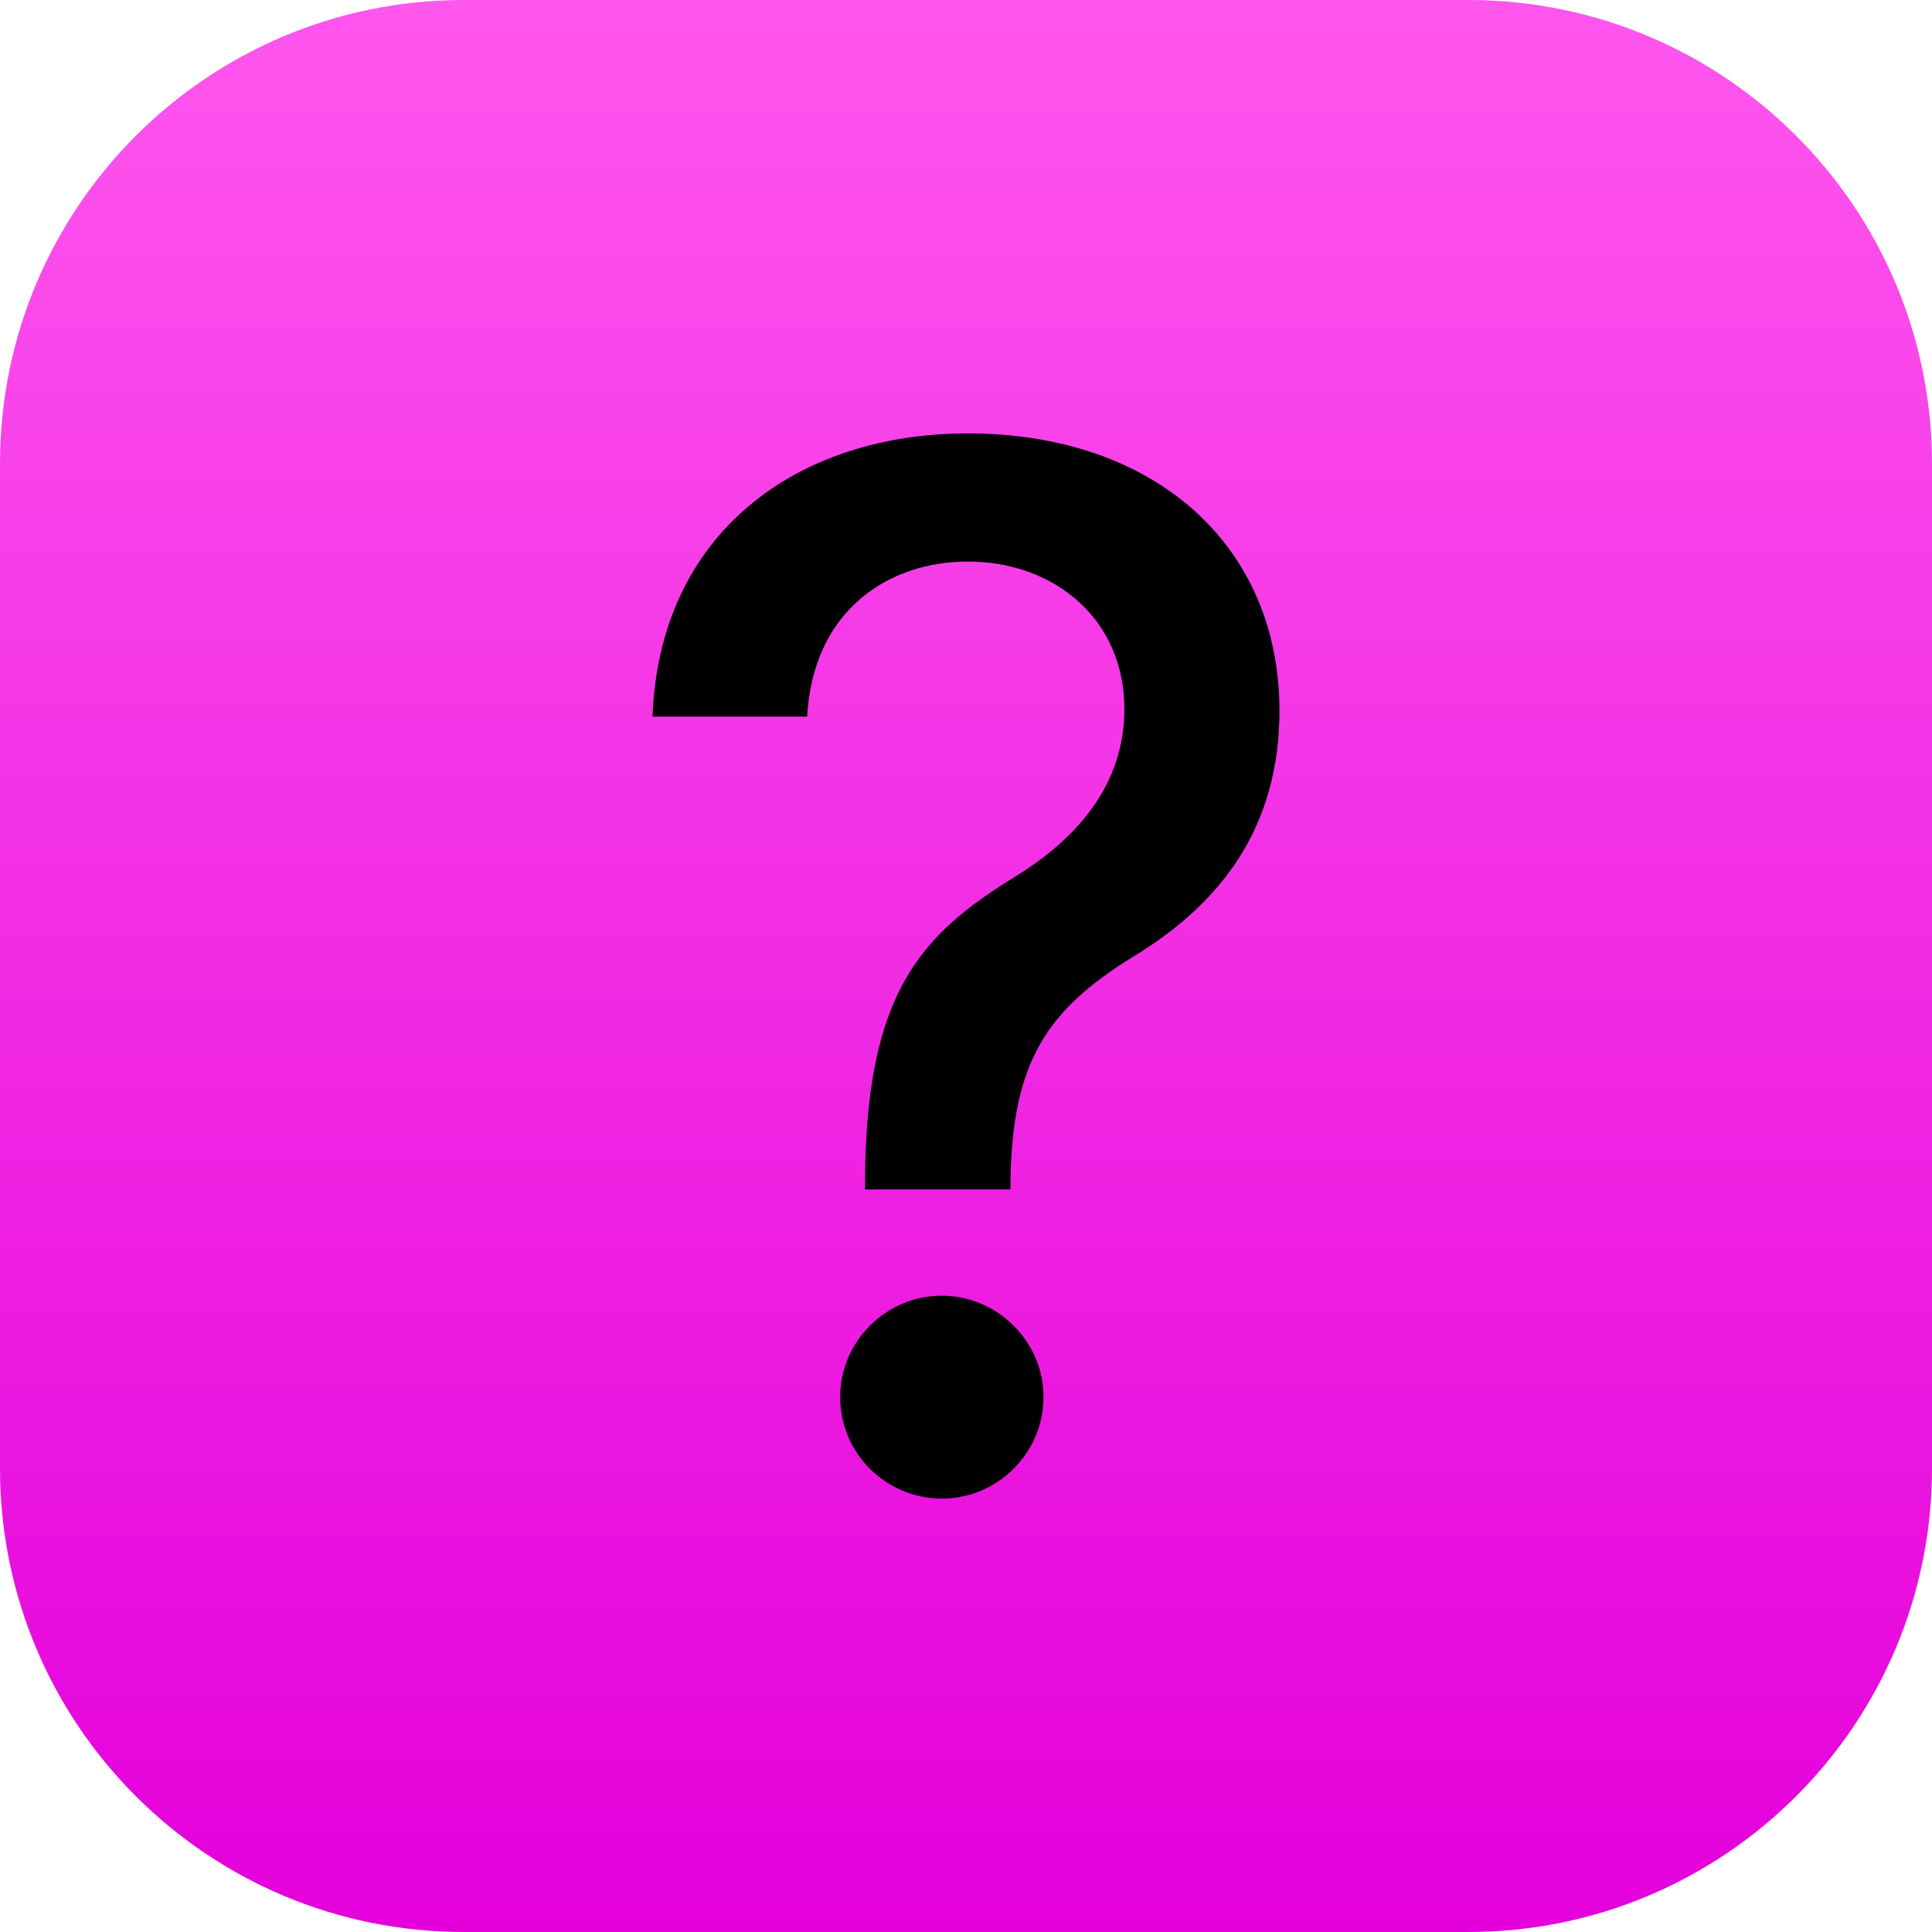
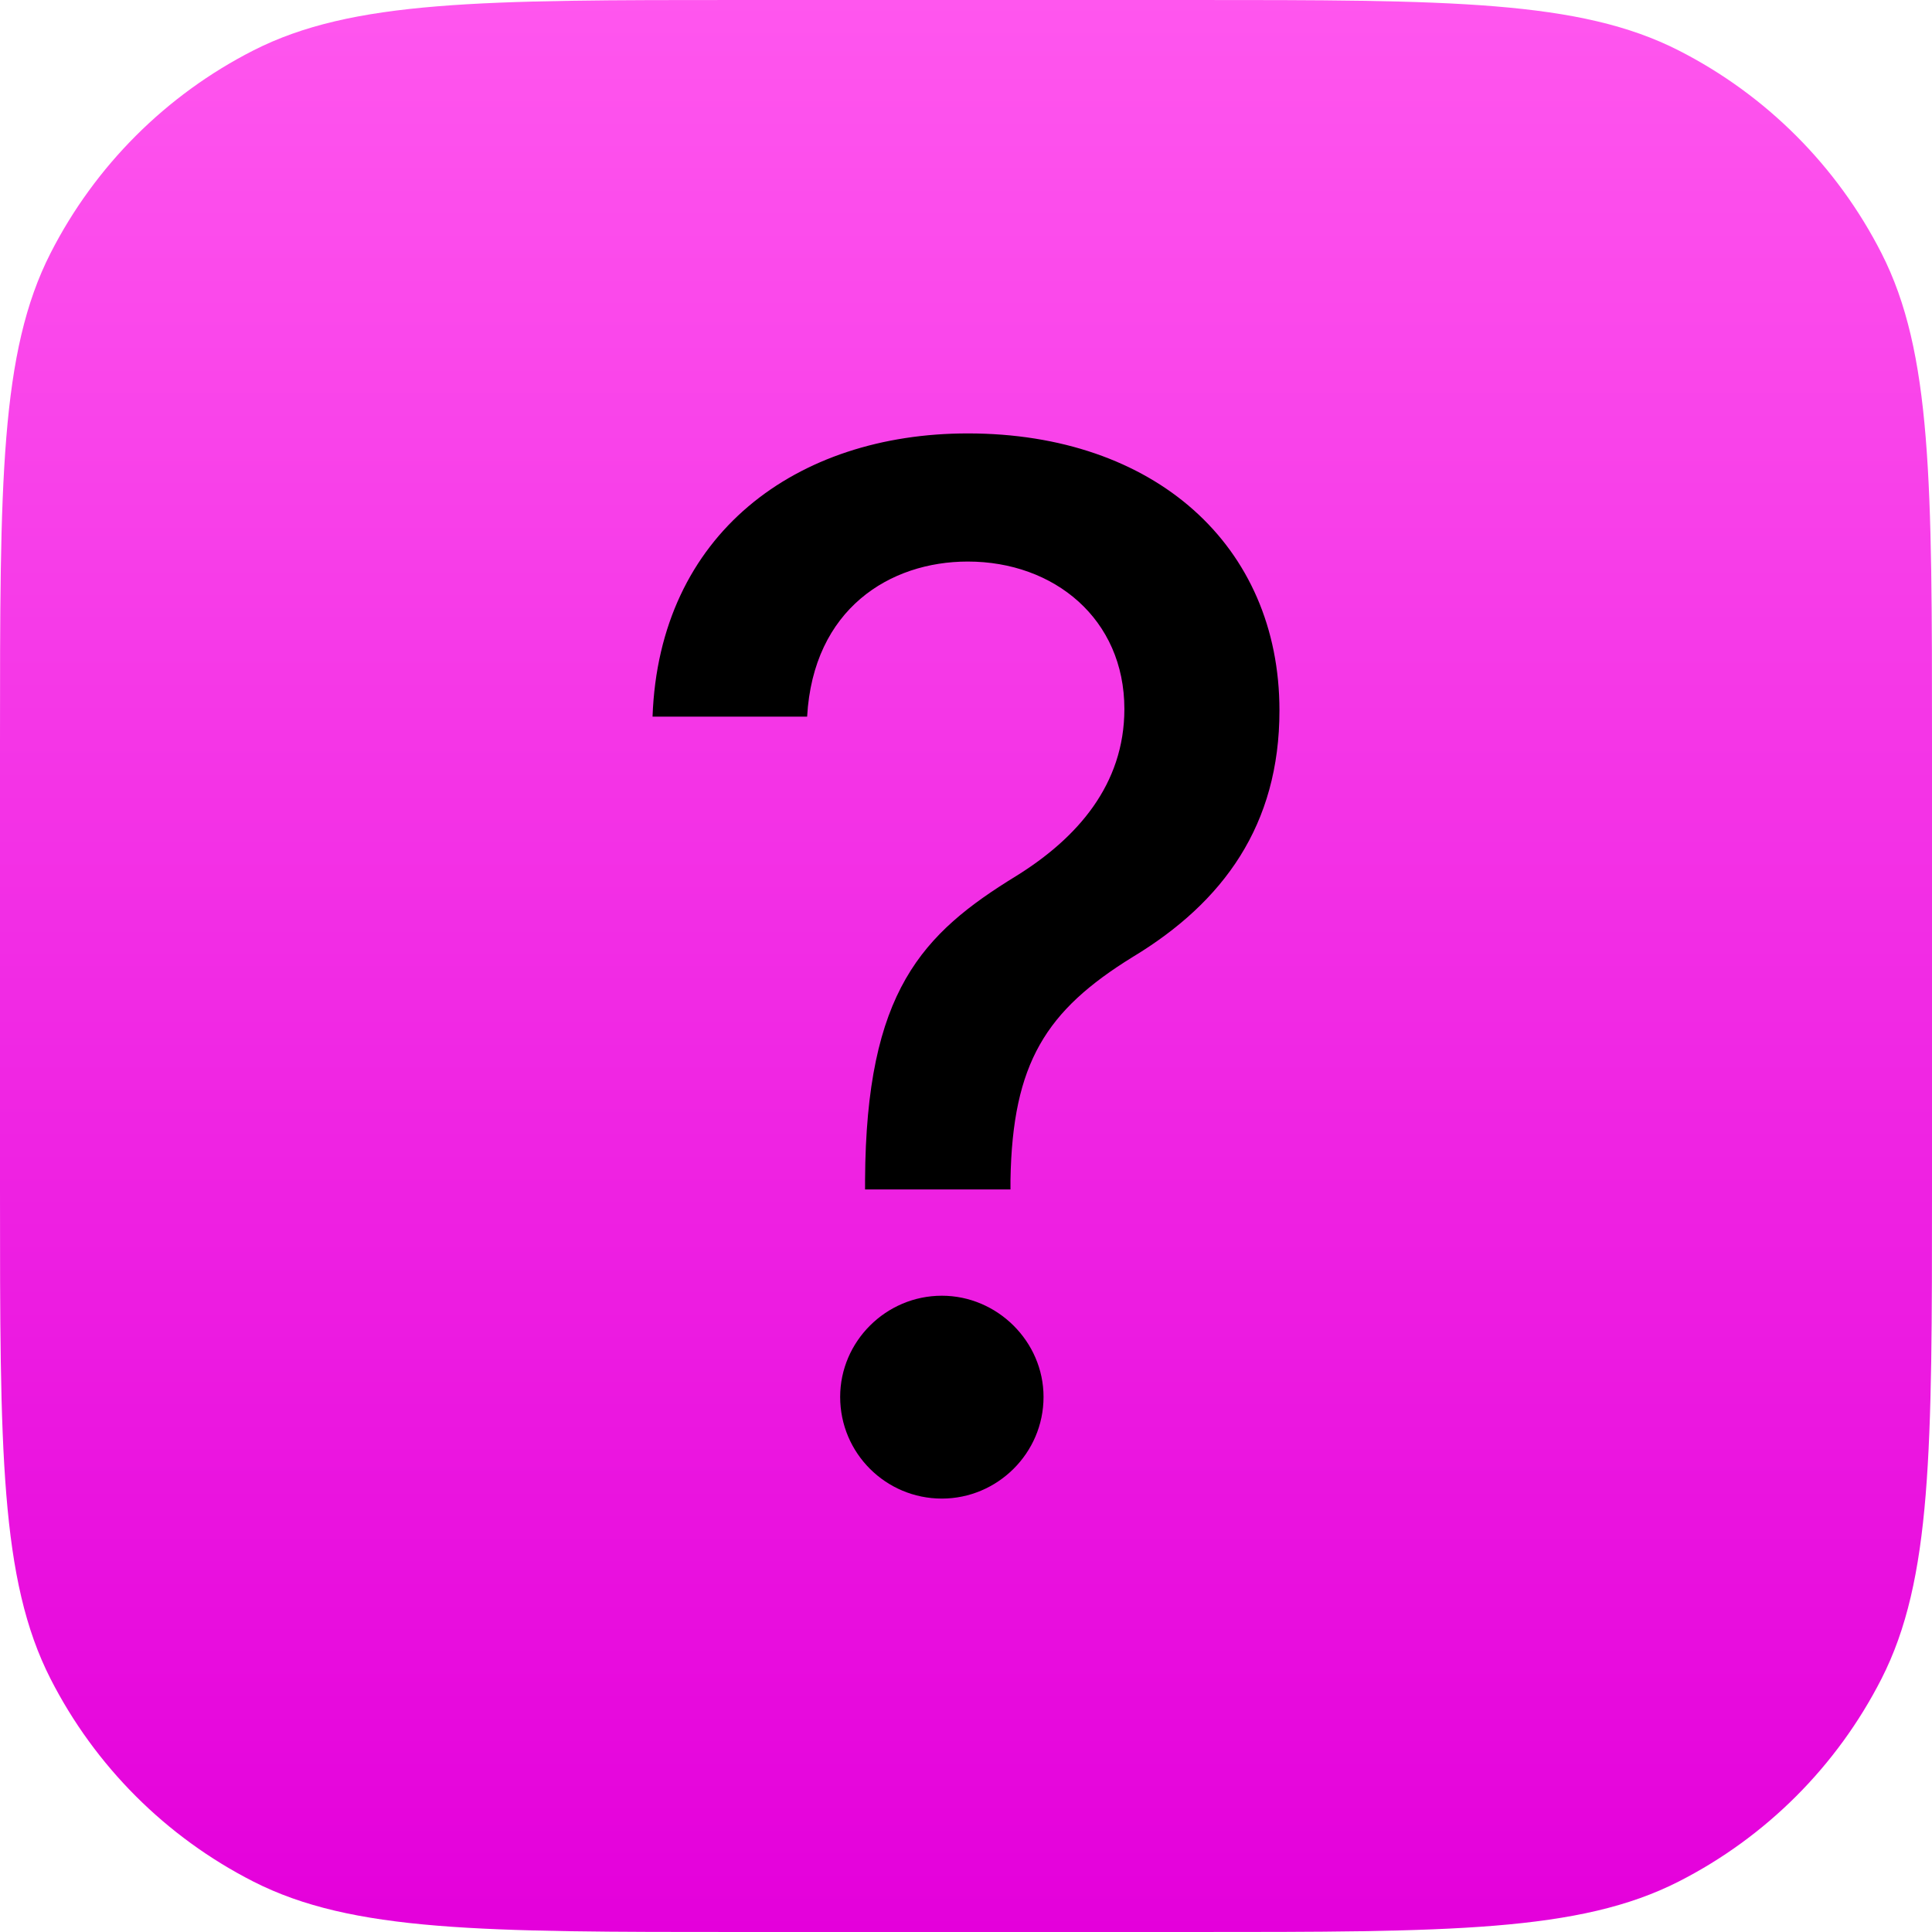
<svg xmlns="http://www.w3.org/2000/svg" width="128" height="128" viewBox="0 0 128 128" fill="none">
-   <rect width="128" height="128" rx="30.72" fill="url(#paint0_linear)" />
+   <path d="M0 49.152C0 31.947 0 23.345 3.348 16.773C6.294 10.993 10.993 6.294 16.773 3.348C23.345 0 31.947 0 49.152 0H78.848C96.053 0 104.655 0 111.227 3.348C117.007 6.294 121.706 10.993 124.652 16.773C128 23.345 128 31.947 128 49.152V78.848C128 96.053 128 104.655 124.652 111.227C121.706 117.007 117.007 121.706 111.227 124.652C104.655 128 96.053 128 78.848 128H49.152C31.947 128 23.345 128 16.773 124.652C10.993 121.706 6.294 117.007 3.348 111.227C0 104.655 0 96.053 0 78.848V49.152Z" fill="url(#paint0_linear)" />
  <path d="M57.313 78.805H66.947V78.165C67.082 70.417 69.305 66.947 75.032 63.41C81.061 59.773 84.767 54.653 84.767 47.073C84.767 36.126 76.48 28.715 64.118 28.715C52.766 28.715 43.671 35.351 43.233 47.478H53.474C53.878 40.336 58.964 37.204 64.118 37.204C69.844 37.204 74.493 41.01 74.493 46.972C74.493 51.991 71.36 55.528 67.352 58.021C61.086 61.861 57.381 65.667 57.313 78.165V78.805ZM62.4 99.285C66.072 99.285 69.137 96.287 69.137 92.548C69.137 88.876 66.072 85.845 62.4 85.845C58.695 85.845 55.663 88.876 55.663 92.548C55.663 96.287 58.695 99.285 62.4 99.285Z" fill="black" />
  <defs>
    <linearGradient id="paint0_linear" x1="64" y1="0" x2="64" y2="128" gradientUnits="userSpaceOnUse">
      <stop stop-color="#FF56EE" />
      <stop offset="1" stop-color="#E400DB" />
    </linearGradient>
  </defs>
</svg>
